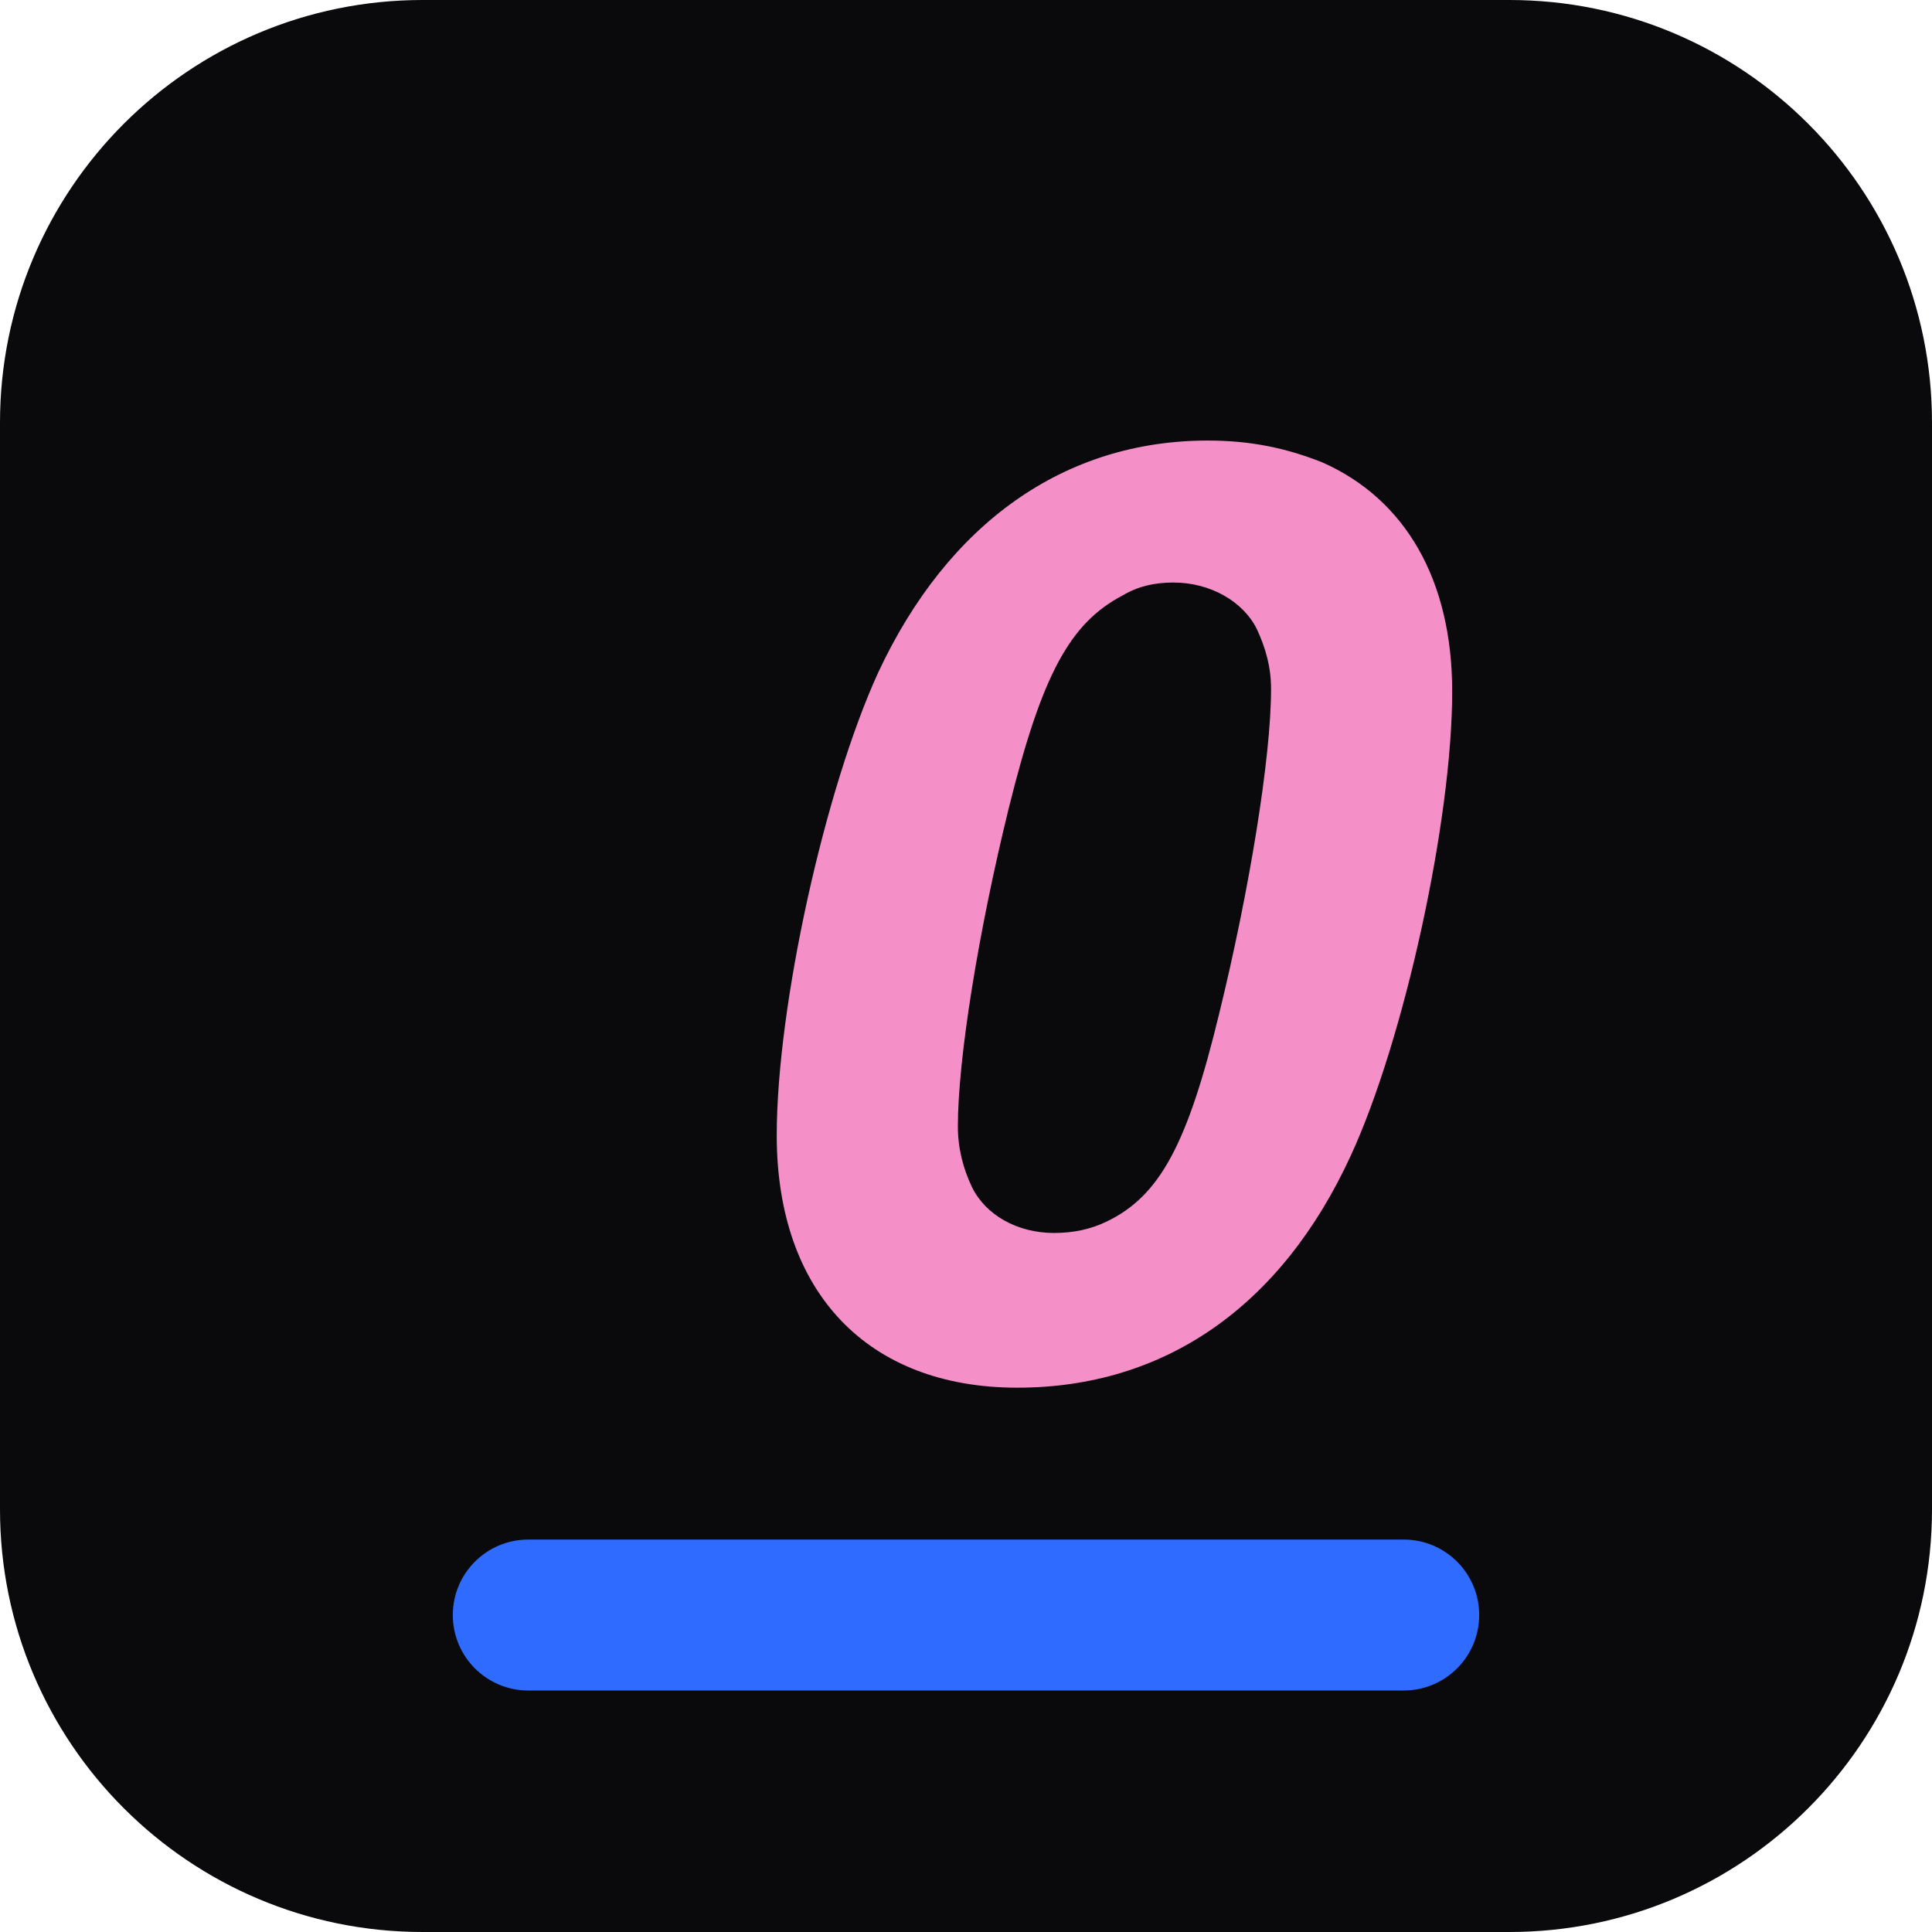
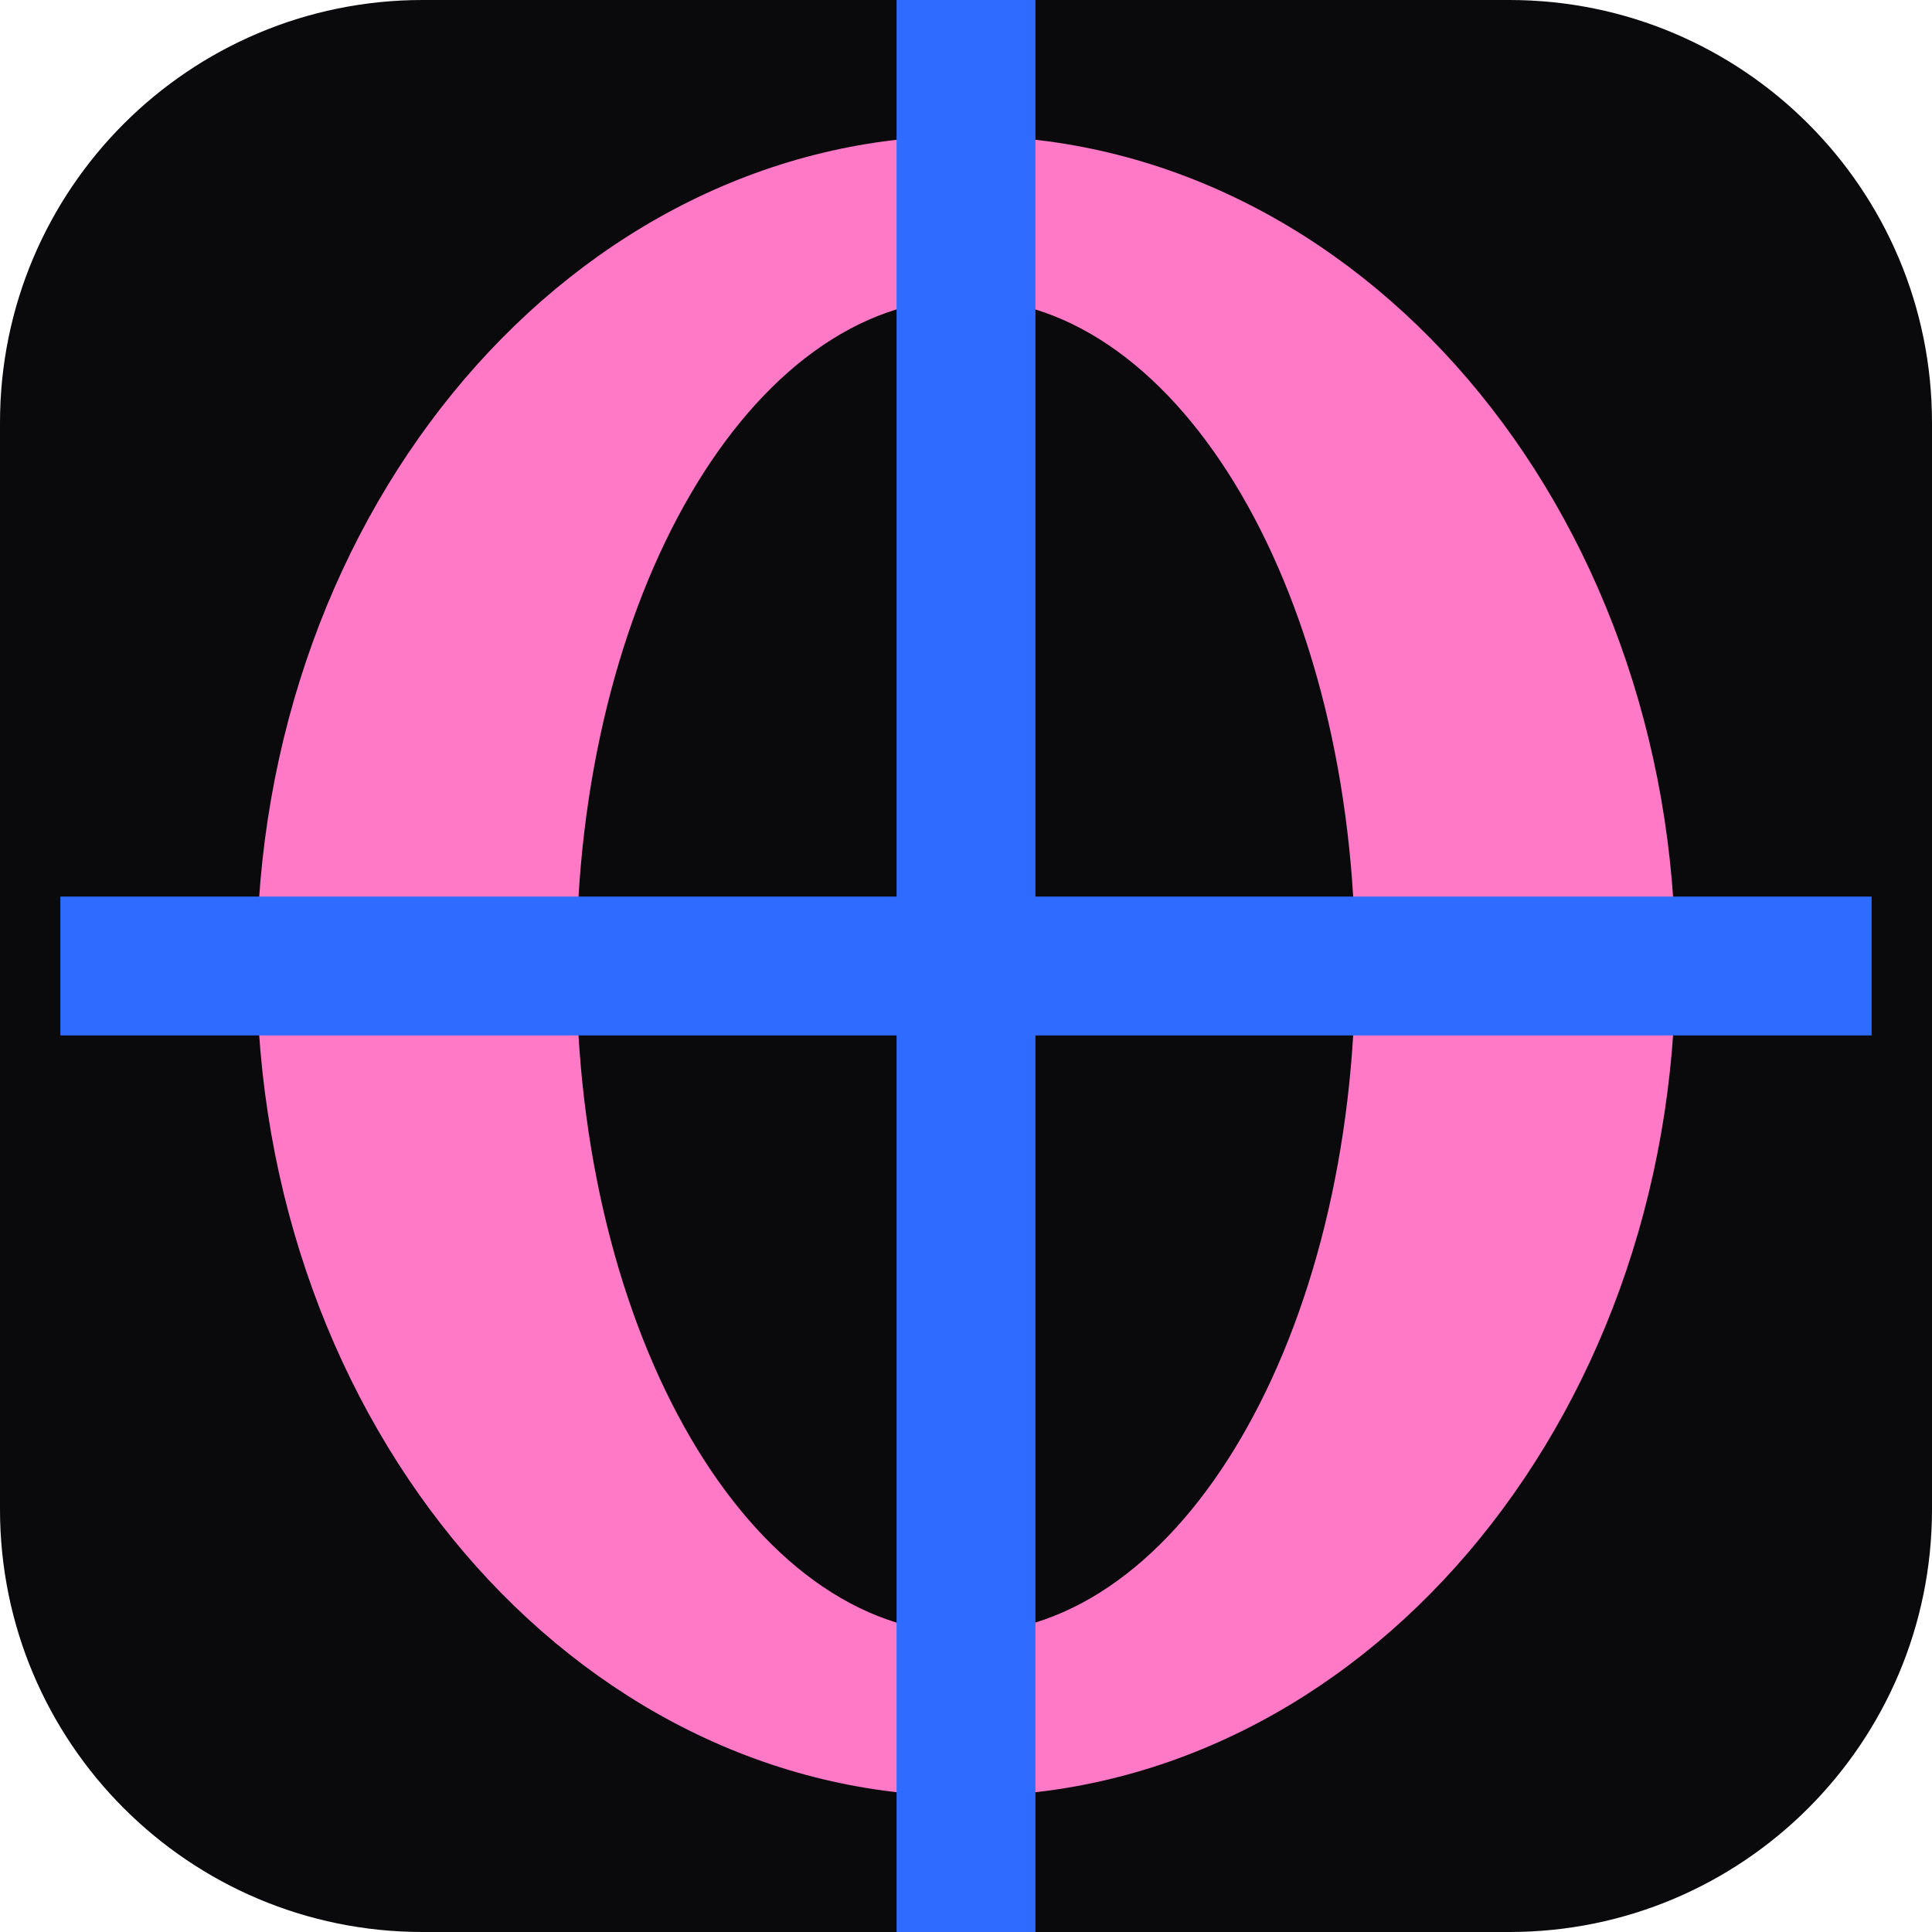
- <svg xmlns="http://www.w3.org/2000/svg" viewBox="0 0 64 64">
+ <svg xmlns="http://www.w3.org/2000/svg" viewBox="0 0 64 64" role="img" aria-label="0FF THE PRINT">
  <rect width="64" height="64" rx="14" fill="#0a0a0d" />
-   <text x="34" y="45" font-family="Helvetica, Arial, sans-serif" font-style="italic" font-weight="900" font-size="42" text-anchor="middle" fill="#f48fc8">0</text>
-   <rect x="15" y="51" width="34" height="5" rx="2.5" fill="#2f6bff" />
+   <g transform="translate(32.0 32.0)">
+     <path fill="#ff79c6" fill-rule="evenodd" d="M 0 -27.5 a 23.5 27.5 0 1 0 0.01 0 z M 0 -22.1 a 12.9 22.1 0 1 1 -0.01 0 z" />
+     <g fill="#2f6bff">
+       <rect x="-30.0" y="-2.3" width="60" height="4.6" />
+       <rect x="-2.3" y="-34.0" width="4.6" height="68" />
+     </g>
+   </g>
</svg>
